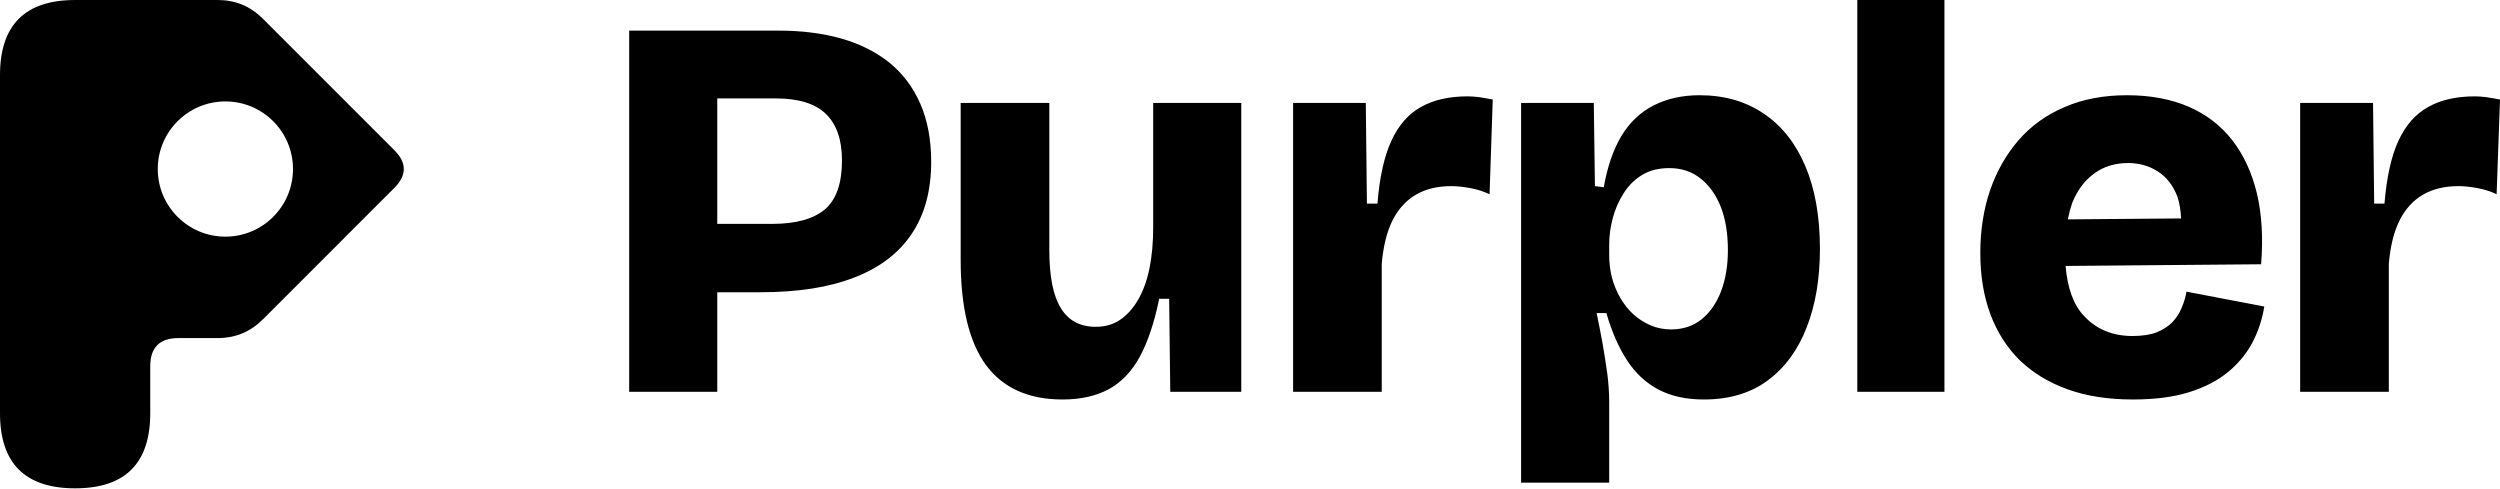
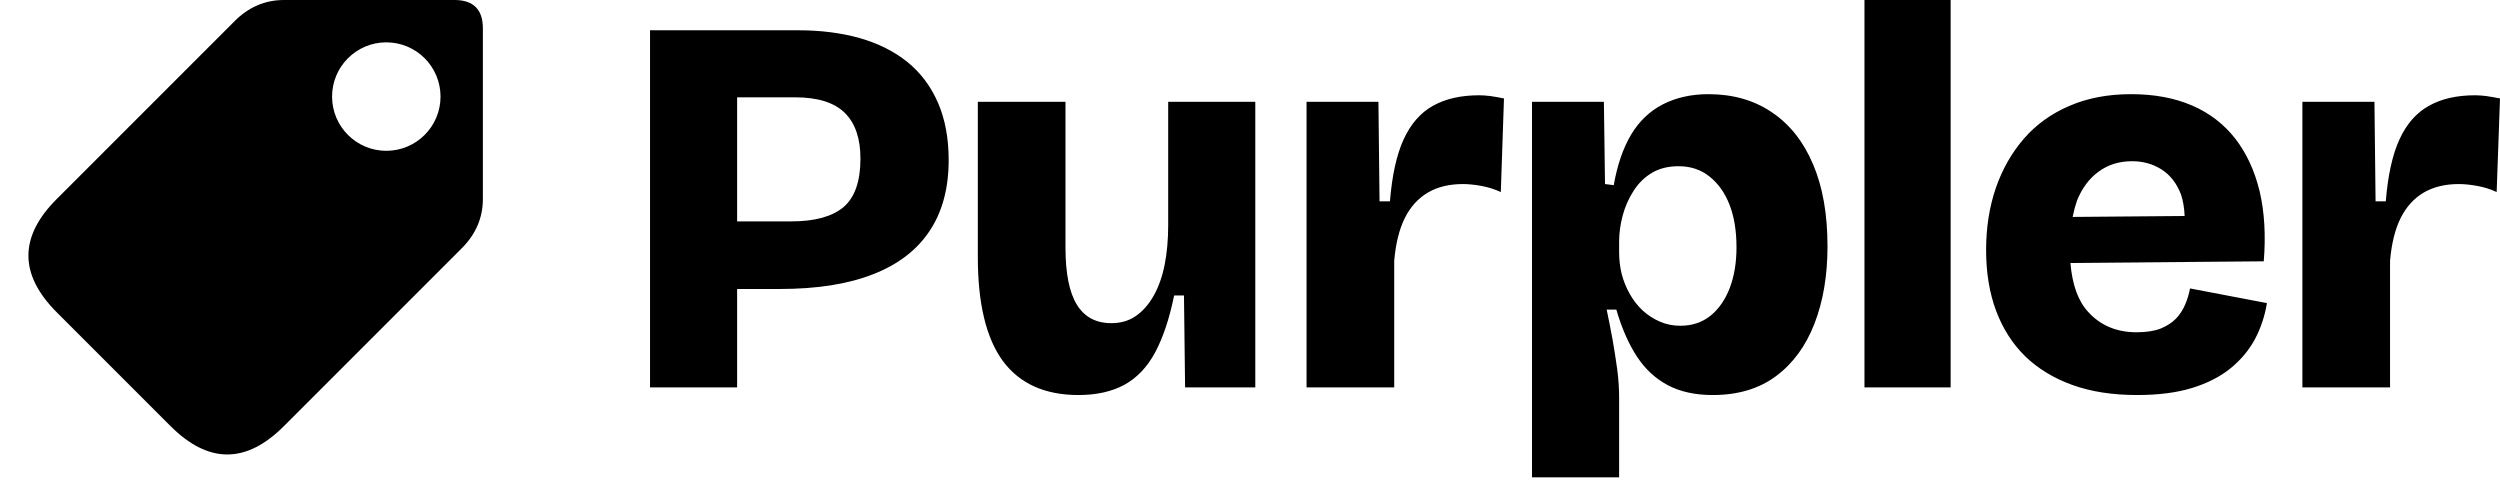
- <svg xmlns="http://www.w3.org/2000/svg" viewBox="0 0 133.11 26" width="204.78" height="40" role="img">
-   <path fill="currentColor" fill-rule="evenodd" d="M0 4Q0 0 4 0H11.6Q13 0 14 1L21 8Q22 9 21 10L14 17Q13 18 11.6 18H9.5Q8 18 8 19.5V22Q8 26 4 26Q0 26 0 22ZM15.6 9A3.6 3.6 0 1 0 8.4 9A3.6 3.6 0 1 0 15.6 9Z" />
-   <path fill="currentColor" d="M33.5 20.86V1.63H41.48Q43.29 1.63 44.79 2.05Q46.29 2.48 47.36 3.34Q48.42 4.2 49 5.52Q49.58 6.85 49.58 8.62Q49.58 10.9 48.55 12.44Q47.52 13.99 45.5 14.77Q43.49 15.56 40.49 15.56H38.19V20.86ZM38.19 5.24V11.92H41.11Q43 11.92 43.92 11.15Q44.83 10.37 44.83 8.54Q44.83 6.91 43.99 6.08Q43.14 5.24 41.31 5.24ZM56.57 21.27Q53.86 21.27 52.5 19.44Q51.15 17.6 51.15 13.84V5.48H55.87V13.32Q55.87 15.41 56.48 16.4Q57.09 17.4 58.34 17.4Q59.1 17.4 59.65 17.02Q60.21 16.64 60.62 15.92Q61.02 15.21 61.21 14.25Q61.4 13.29 61.4 12.12V5.48H66.09V20.86H62.31L62.25 15.91H61.72Q61.34 17.77 60.7 18.97Q60.06 20.16 59.04 20.72Q58.02 21.27 56.57 21.27ZM68.85 20.86V13.52V5.48H72.72L72.78 10.84H73.34Q73.51 8.74 74.08 7.5Q74.65 6.26 75.65 5.7Q76.66 5.13 78.14 5.13Q78.41 5.13 78.74 5.17Q79.08 5.22 79.48 5.3L79.31 10.34Q78.81 10.11 78.26 10.01Q77.71 9.91 77.27 9.91Q76.16 9.91 75.38 10.37Q74.59 10.84 74.14 11.74Q73.69 12.65 73.57 14.04V20.86ZM80.99 25.7V12.94V5.48H84.86L84.92 9.91L85.39 9.97Q85.68 8.33 86.33 7.24Q86.99 6.15 88.05 5.61Q89.12 5.07 90.49 5.07Q92.47 5.07 93.91 6.05Q95.35 7.02 96.12 8.84Q96.9 10.66 96.9 13.26Q96.9 15.62 96.2 17.42Q95.5 19.23 94.13 20.25Q92.76 21.27 90.72 21.27Q89.32 21.27 88.32 20.75Q87.31 20.22 86.64 19.2Q85.97 18.18 85.53 16.67H85.01Q85.18 17.48 85.33 18.3Q85.47 19.11 85.58 19.9Q85.68 20.69 85.68 21.42V25.7ZM88.97 17.54Q89.93 17.54 90.6 17Q91.27 16.46 91.64 15.5Q92 14.54 92 13.32Q92 11.98 91.62 11.01Q91.24 10.05 90.54 9.5Q89.85 8.95 88.88 8.95Q88.04 8.95 87.44 9.31Q86.84 9.67 86.45 10.29Q86.06 10.9 85.87 11.61Q85.68 12.33 85.68 13.02V13.58Q85.68 14.19 85.82 14.76Q85.97 15.33 86.26 15.84Q86.55 16.35 86.96 16.73Q87.37 17.1 87.88 17.32Q88.39 17.54 88.97 17.54ZM98.89 20.86V0H103.53V20.86ZM113.57 21.27Q111.59 21.27 110.09 20.73Q108.59 20.19 107.55 19.19Q106.52 18.18 105.98 16.74Q105.44 15.3 105.44 13.46Q105.44 11.66 105.96 10.13Q106.49 8.6 107.48 7.46Q108.47 6.32 109.93 5.7Q111.38 5.07 113.25 5.07Q115.11 5.07 116.53 5.68Q117.94 6.29 118.86 7.47Q119.77 8.65 120.17 10.31Q120.56 11.98 120.39 14.07L109.98 14.16Q110.13 15.94 110.95 16.81Q111.94 17.89 113.54 17.89Q114.33 17.89 114.84 17.69Q115.35 17.48 115.67 17.15Q115.99 16.81 116.16 16.39Q116.34 15.97 116.42 15.53L120.56 16.32Q120.39 17.37 119.91 18.27Q119.42 19.17 118.59 19.84Q117.76 20.51 116.53 20.89Q115.29 21.27 113.57 21.27ZM110.1 11.68 116.13 11.63Q116.1 10.96 115.93 10.46Q115.58 9.56 114.88 9.12Q114.18 8.68 113.31 8.68Q112.26 8.68 111.5 9.24Q110.74 9.79 110.33 10.81Q110.19 11.22 110.1 11.68ZM122.47 20.86V13.52V5.48H126.35L126.41 10.84H126.96Q127.13 8.74 127.7 7.5Q128.27 6.26 129.28 5.7Q130.28 5.13 131.77 5.13Q132.03 5.13 132.36 5.17Q132.7 5.22 133.11 5.3L132.93 10.34Q132.44 10.11 131.88 10.01Q131.33 9.91 130.89 9.91Q129.79 9.91 129 10.37Q128.21 10.84 127.76 11.74Q127.31 12.65 127.19 14.04V20.86Z" />
+ <svg xmlns="http://www.w3.org/2000/svg" viewBox="0 0 134.61 26" width="207.09" height="40" role="img">
+   <path fill="currentColor" fill-rule="evenodd" d="M3.06 10.71L12.62 1.15Q13.76 0 15.29 0L24.47 0Q26 0 26 1.53L26 10.71Q26 12.24 24.85 13.38L15.29 22.94Q12.24 26 9.18 22.94L3.06 16.82Q0 13.76 3.06 10.71ZM23.72 5.2A2.92 2.92 0 1 0 17.88 5.2A2.92 2.92 0 1 0 23.72 5.2Z" />
+   <path fill="currentColor" d="M35 20.86V1.63H42.98Q44.79 1.63 46.29 2.05Q47.79 2.48 48.86 3.34Q49.92 4.2 50.5 5.52Q51.08 6.85 51.08 8.62Q51.08 10.9 50.05 12.44Q49.02 13.99 47 14.77Q44.99 15.56 41.99 15.56H39.69V20.86ZM39.69 5.24V11.92H42.61Q44.5 11.92 45.42 11.15Q46.33 10.37 46.33 8.54Q46.33 6.91 45.49 6.08Q44.64 5.24 42.81 5.24ZM58.07 21.27Q55.36 21.27 54 19.44Q52.65 17.6 52.65 13.84V5.48H57.37V13.32Q57.37 15.41 57.98 16.4Q58.59 17.4 59.84 17.4Q60.6 17.4 61.15 17.02Q61.71 16.64 62.12 15.92Q62.52 15.21 62.71 14.25Q62.9 13.29 62.9 12.12V5.48H67.59V20.86H63.81L63.75 15.91H63.22Q62.84 17.77 62.2 18.97Q61.56 20.16 60.54 20.72Q59.52 21.27 58.07 21.27ZM70.35 20.86V13.52V5.48H74.22L74.28 10.84H74.84Q75.01 8.74 75.58 7.5Q76.15 6.26 77.15 5.7Q78.16 5.13 79.64 5.13Q79.91 5.13 80.24 5.17Q80.58 5.22 80.98 5.3L80.81 10.34Q80.31 10.11 79.76 10.01Q79.21 9.91 78.77 9.91Q77.66 9.91 76.88 10.37Q76.09 10.84 75.64 11.74Q75.19 12.65 75.07 14.04V20.86ZM82.49 25.7V12.94V5.48H86.36L86.42 9.91L86.89 9.97Q87.18 8.33 87.83 7.24Q88.49 6.15 89.55 5.61Q90.62 5.07 91.99 5.07Q93.97 5.07 95.41 6.05Q96.85 7.02 97.62 8.84Q98.4 10.66 98.4 13.26Q98.4 15.62 97.7 17.42Q97 19.23 95.63 20.25Q94.26 21.27 92.22 21.27Q90.82 21.27 89.82 20.75Q88.81 20.22 88.14 19.2Q87.47 18.18 87.03 16.67H86.51Q86.68 17.48 86.83 18.3Q86.97 19.11 87.08 19.9Q87.18 20.69 87.18 21.42V25.7ZM90.47 17.54Q91.43 17.54 92.1 17Q92.77 16.46 93.14 15.5Q93.5 14.54 93.5 13.32Q93.5 11.98 93.12 11.01Q92.74 10.05 92.04 9.5Q91.35 8.95 90.38 8.95Q89.54 8.95 88.94 9.31Q88.34 9.67 87.95 10.29Q87.56 10.9 87.37 11.61Q87.18 12.33 87.18 13.02V13.58Q87.18 14.19 87.32 14.76Q87.47 15.33 87.76 15.84Q88.05 16.35 88.46 16.73Q88.87 17.1 89.38 17.32Q89.89 17.54 90.47 17.54ZM100.39 20.86V0H105.03V20.86ZM115.07 21.27Q113.09 21.27 111.59 20.73Q110.09 20.19 109.05 19.19Q108.02 18.18 107.48 16.74Q106.94 15.3 106.94 13.46Q106.94 11.66 107.46 10.13Q107.99 8.6 108.98 7.46Q109.97 6.32 111.43 5.7Q112.88 5.07 114.75 5.07Q116.61 5.07 118.03 5.68Q119.44 6.29 120.36 7.47Q121.27 8.65 121.67 10.31Q122.06 11.98 121.89 14.07L111.48 14.16Q111.63 15.94 112.45 16.81Q113.44 17.89 115.04 17.89Q115.83 17.89 116.34 17.69Q116.85 17.48 117.17 17.15Q117.49 16.81 117.66 16.39Q117.84 15.97 117.92 15.53L122.06 16.32Q121.89 17.37 121.41 18.27Q120.92 19.17 120.09 19.84Q119.26 20.51 118.03 20.89Q116.79 21.27 115.07 21.27ZM111.6 11.68 117.63 11.63Q117.6 10.96 117.43 10.46Q117.08 9.56 116.38 9.12Q115.68 8.68 114.81 8.68Q113.76 8.68 113 9.24Q112.24 9.79 111.83 10.81Q111.69 11.22 111.6 11.68ZM123.97 20.86V13.52V5.48H127.85L127.91 10.84H128.46Q128.63 8.74 129.2 7.5Q129.77 6.26 130.78 5.7Q131.78 5.13 133.27 5.13Q133.53 5.13 133.86 5.17Q134.2 5.22 134.61 5.3L134.43 10.34Q133.94 10.11 133.38 10.01Q132.83 9.91 132.39 9.91Q131.29 9.91 130.5 10.37Q129.71 10.84 129.26 11.74Q128.81 12.65 128.69 14.04V20.86Z" />
</svg>
